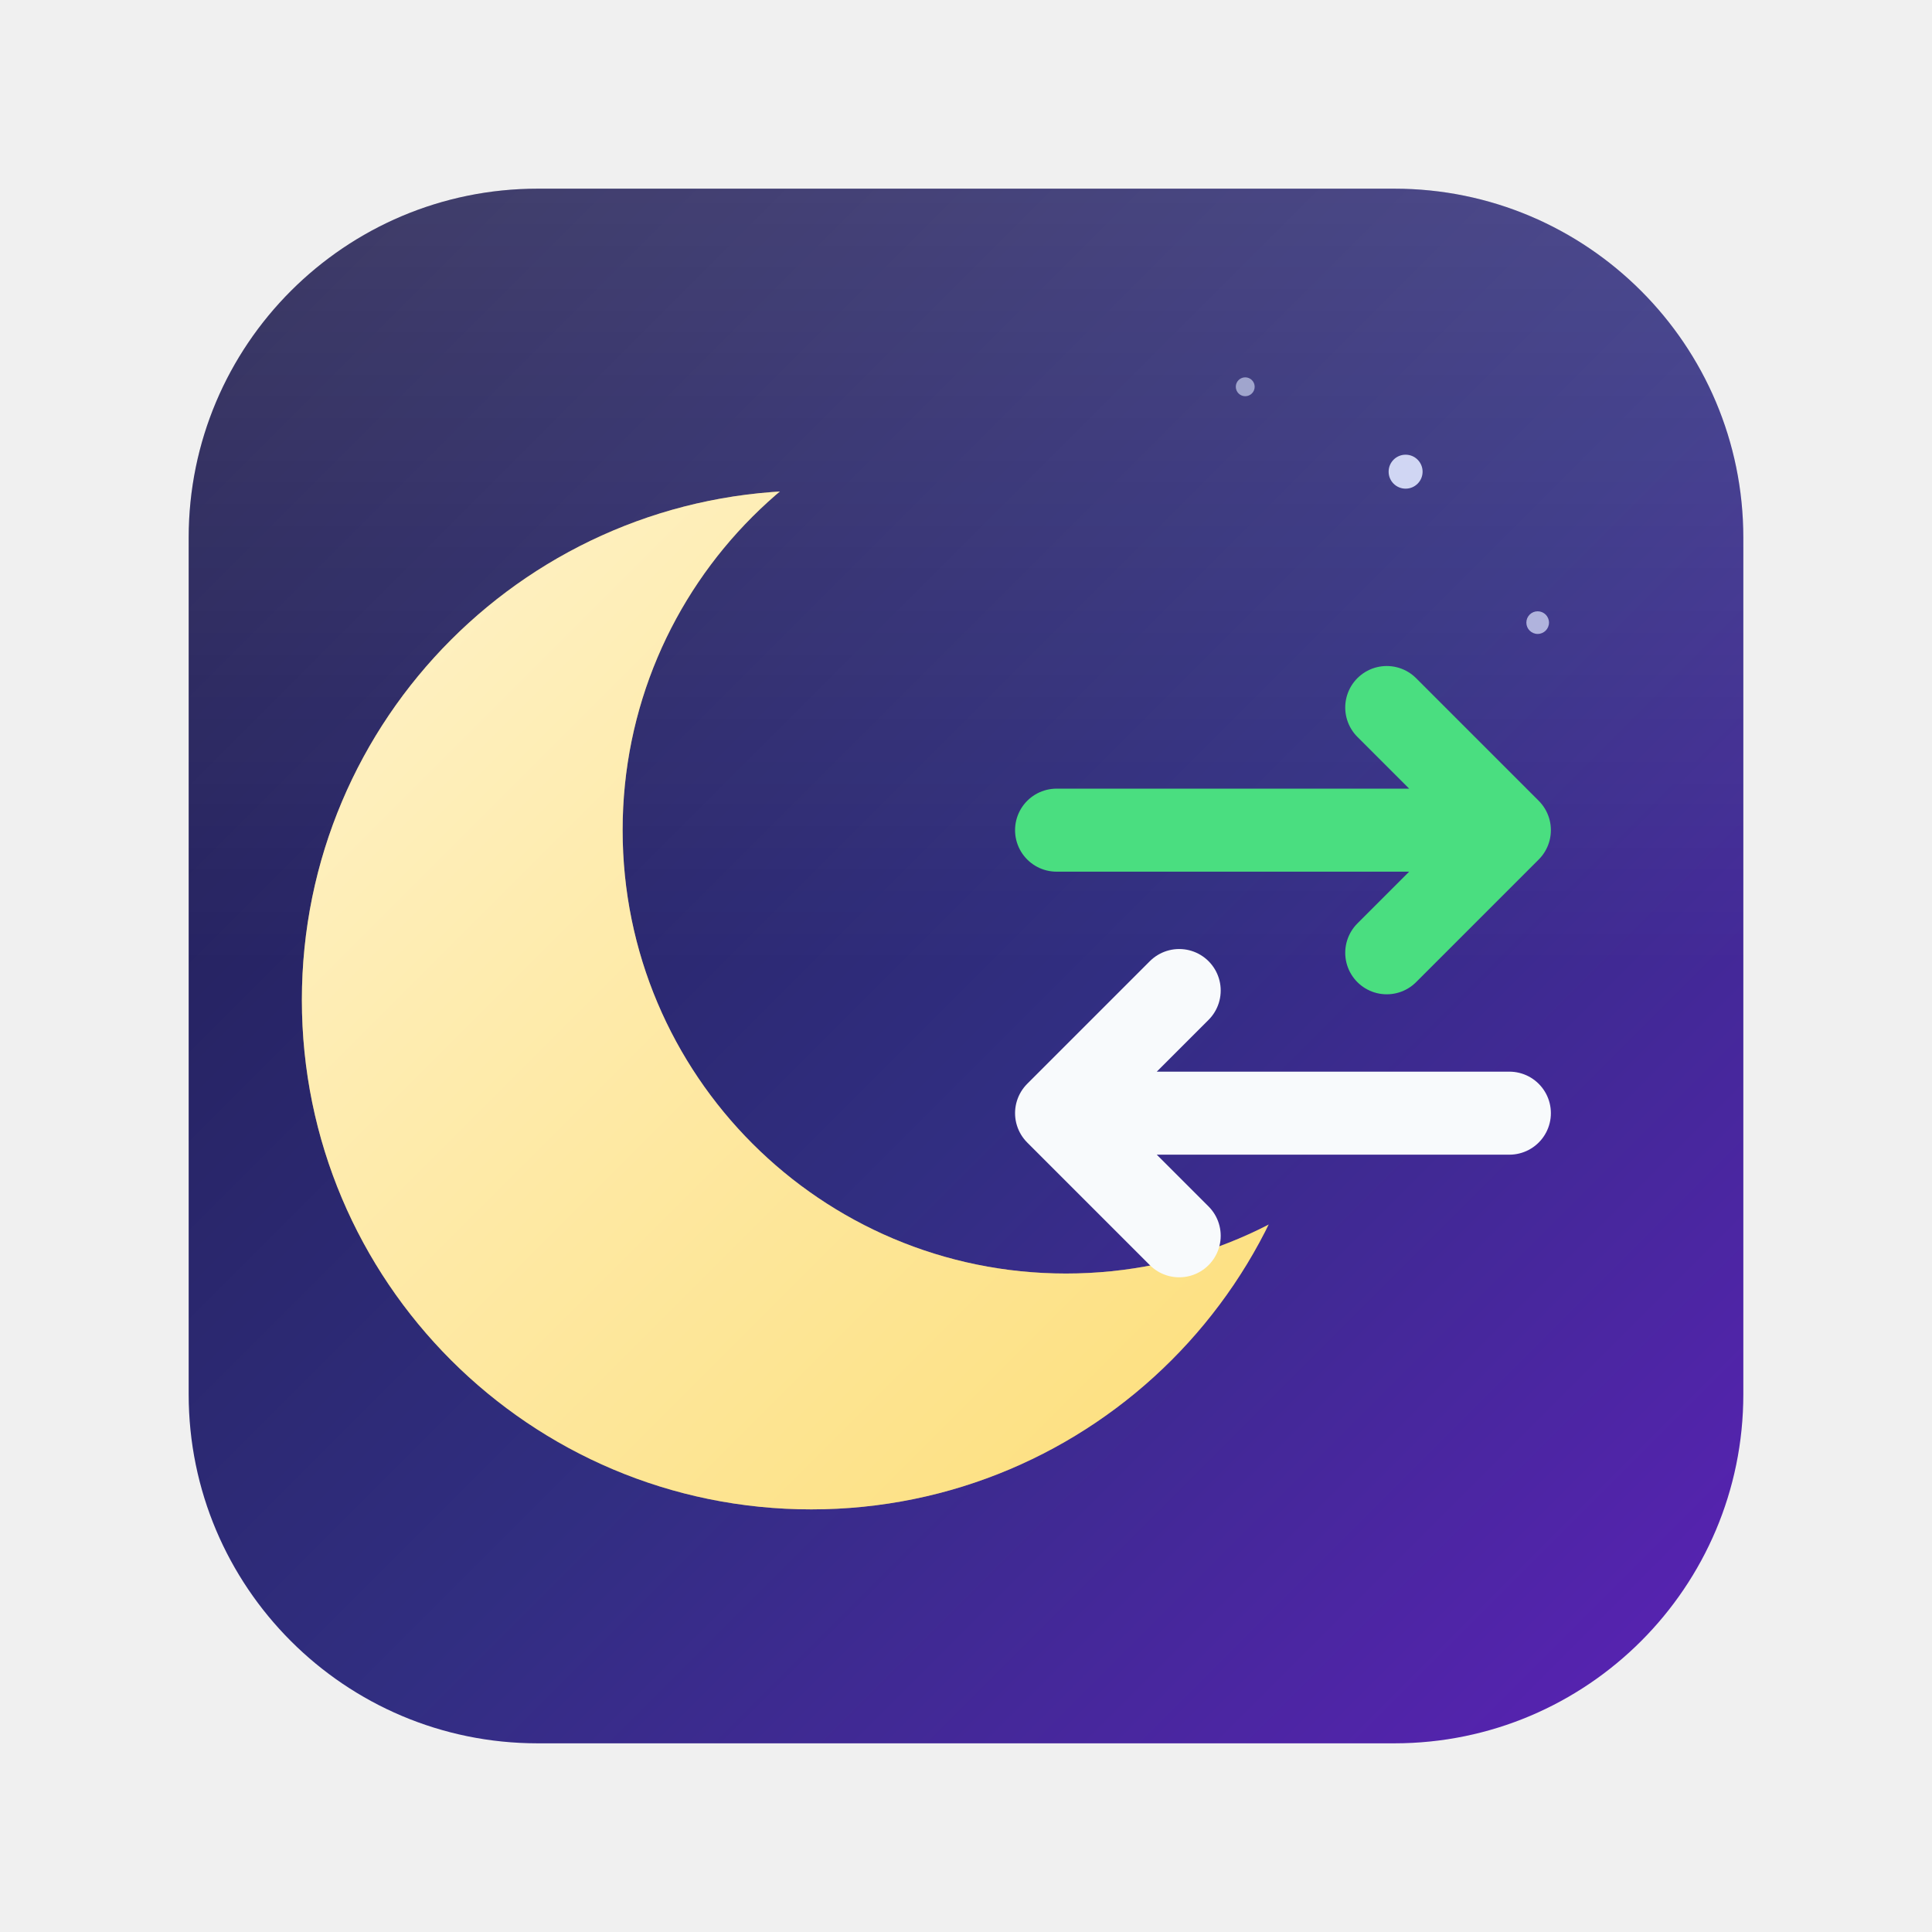
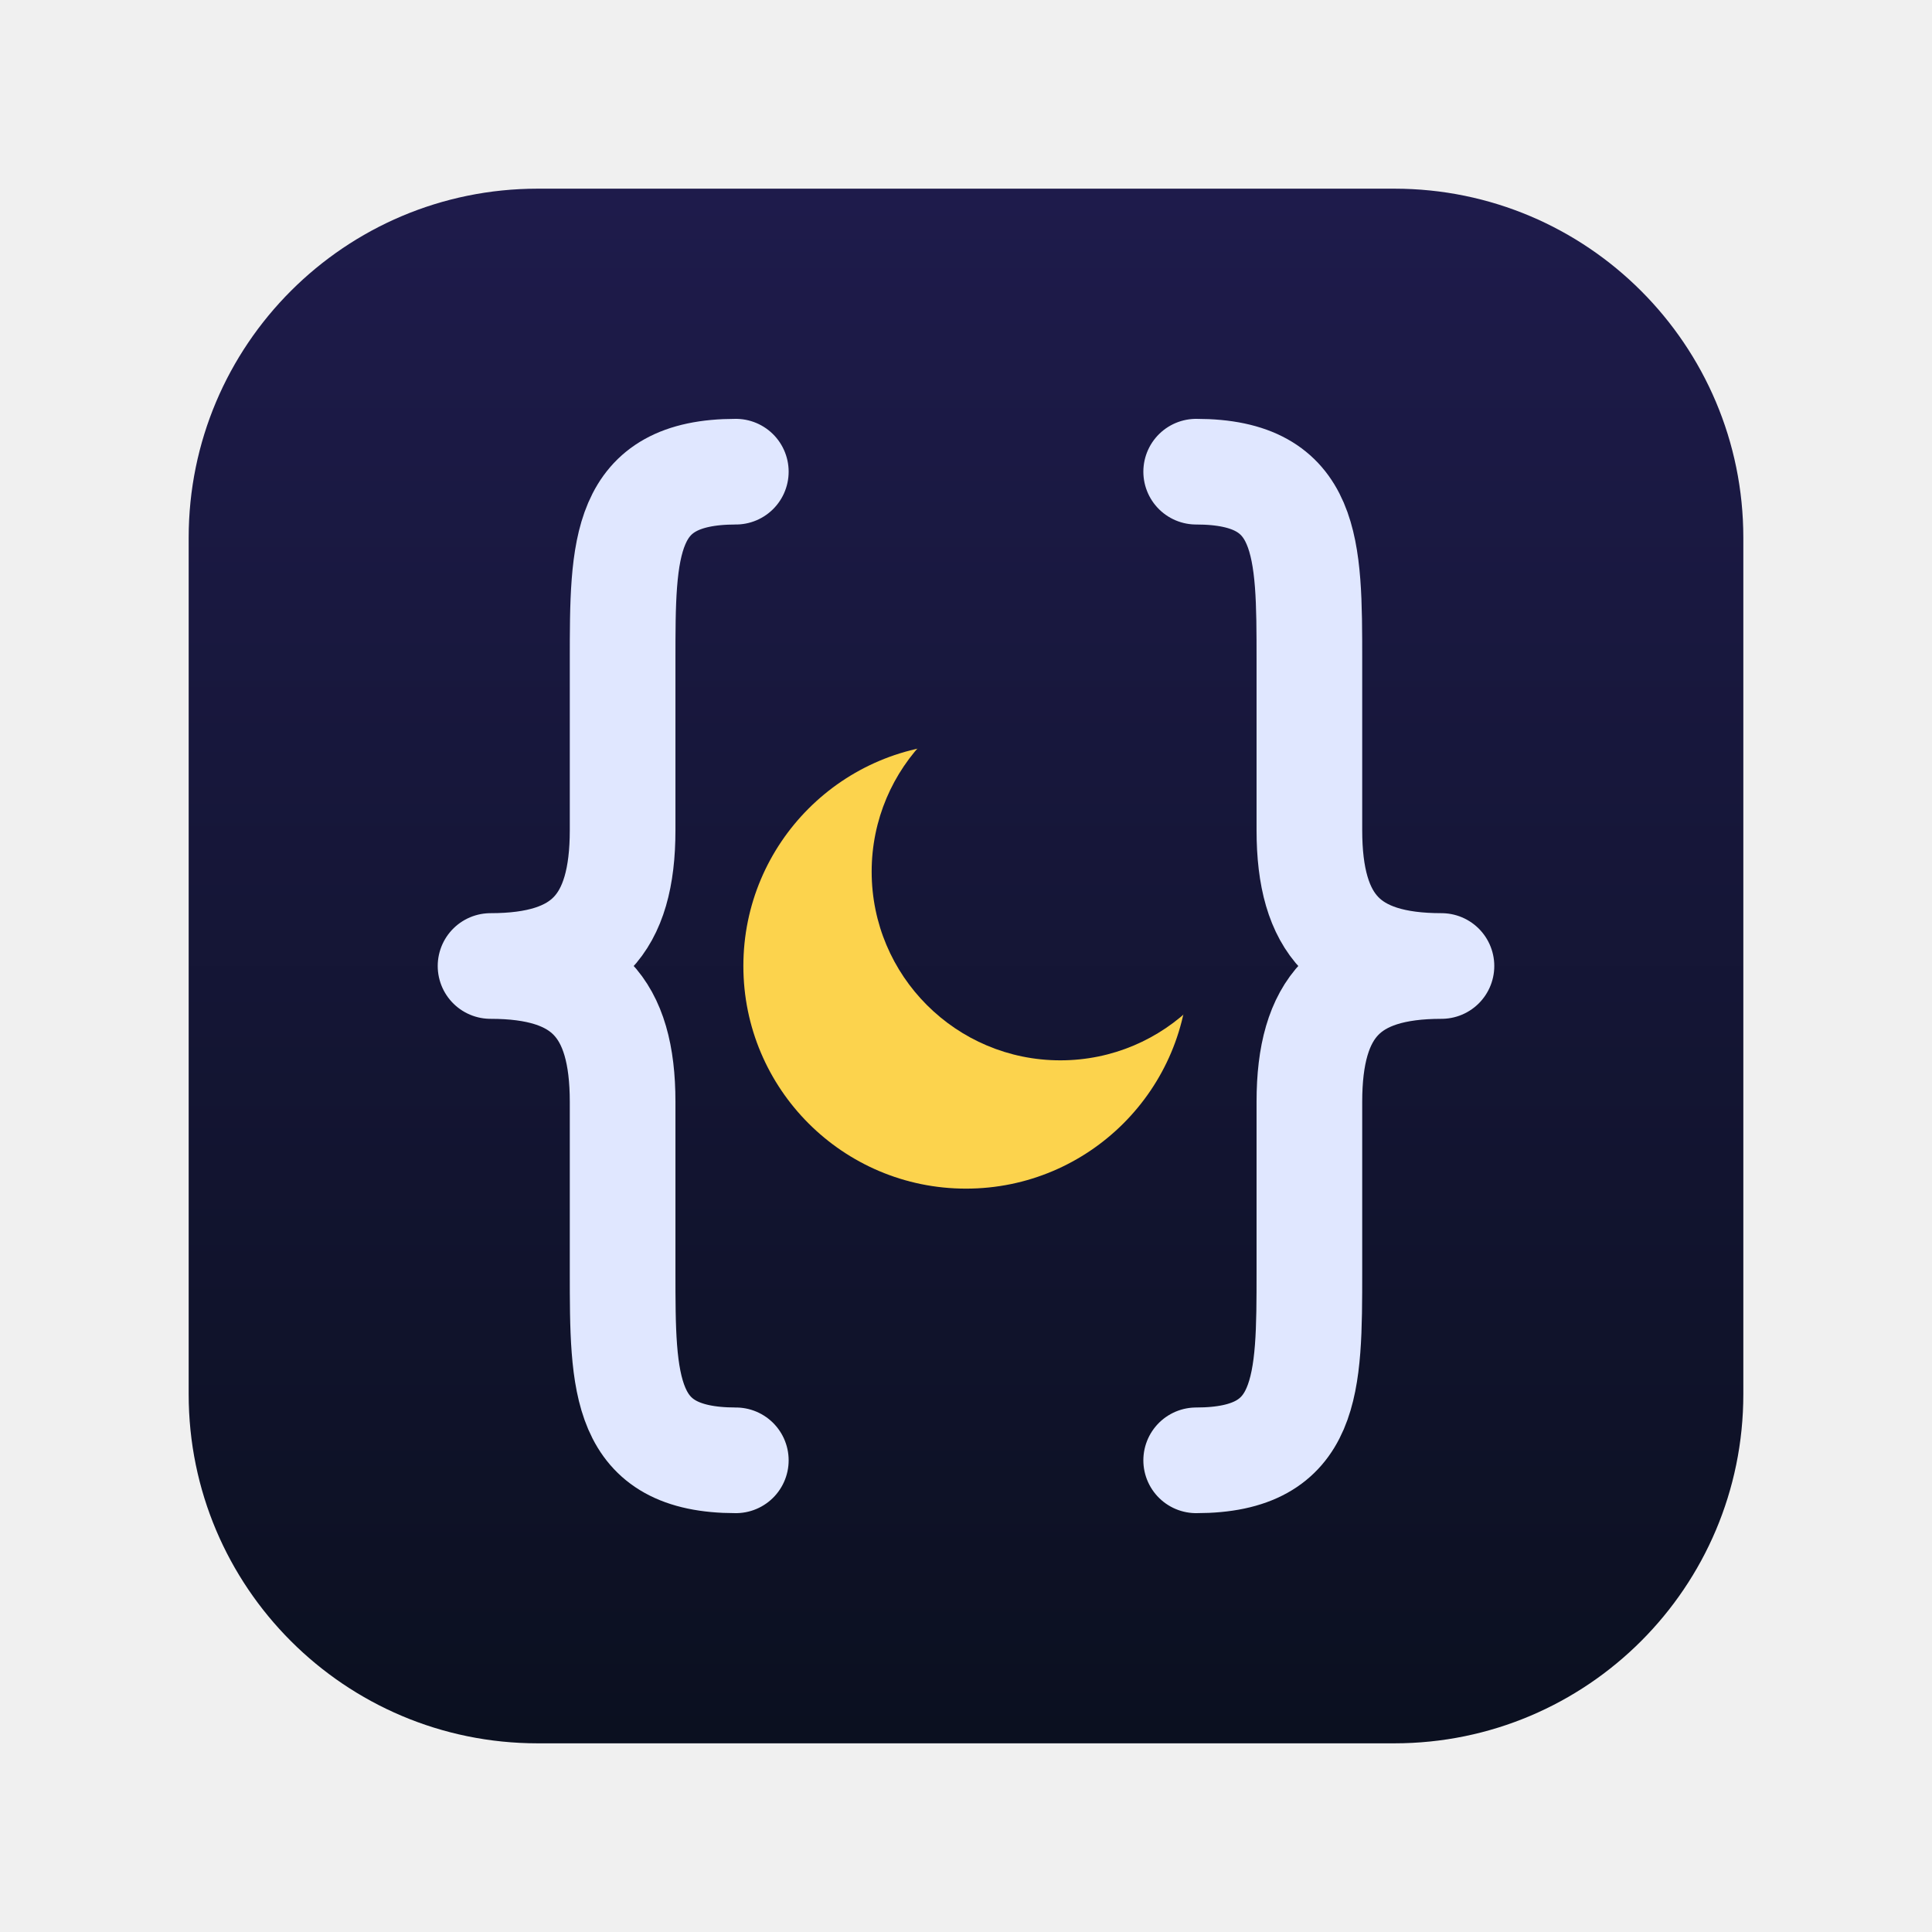
<svg xmlns="http://www.w3.org/2000/svg" viewBox="0 0 1024 1024" width="1024" height="1024">
  <defs>
-     <linearGradient id="bg" x1="0" y1="0" x2="1" y2="1">
+     <linearGradient id="bg" x1="0" y1="0" x2="0" y2="1">
      <stop offset="0" stop-color="#1E1B4B" />
-       <stop offset="0.55" stop-color="#312E81" />
-       <stop offset="1" stop-color="#5B21B6" />
-     </linearGradient>
-     <linearGradient id="sheen" x1="0" y1="0" x2="0" y2="1">
-       <stop offset="0" stop-color="#FFFFFF" stop-opacity="0.14" />
-       <stop offset="0.5" stop-color="#FFFFFF" stop-opacity="0" />
-     </linearGradient>
-     <linearGradient id="moon" x1="0" y1="0" x2="1" y2="1">
-       <stop offset="0" stop-color="#FFFBEB" />
-       <stop offset="1" stop-color="#FCD34D" />
+       <stop offset="1" stop-color="#0B1020" />
    </linearGradient>
    <mask id="crescent">
      <rect width="1024" height="1024" fill="black" />
-       <circle cx="430" cy="530" r="270" fill="white" />
-       <circle cx="565" cy="440" r="235" fill="black" />
+       <circle cx="512" cy="512" r="118" fill="white" />
+       <circle cx="562" cy="462" r="100" fill="black" />
    </mask>
-     <filter id="glow" x="-50%" y="-50%" width="200%" height="200%">
-       <feGaussianBlur stdDeviation="18" />
-     </filter>
  </defs>
  <rect x="100" y="100" width="824" height="824" rx="185" fill="url(#bg)" />
-   <rect x="100" y="100" width="824" height="824" rx="185" fill="url(#sheen)" />
-   <circle cx="745" cy="250" r="9" fill="#E0E7FF" opacity="0.9" />
-   <circle cx="815" cy="330" r="6" fill="#E0E7FF" opacity="0.7" />
-   <circle cx="660" cy="205" r="5" fill="#E0E7FF" opacity="0.6" />
-   <rect width="1024" height="1024" fill="#FCD34D" mask="url(#crescent)" filter="url(#glow)" opacity="0.45" />
-   <rect width="1024" height="1024" fill="url(#moon)" mask="url(#crescent)" />
-   <g stroke-linecap="round" stroke-linejoin="round" fill="none" stroke-width="44">
-     <path d="M560 440 H800 M735 375 L800 440 L735 505" stroke="#4ADE80" />
-     <path d="M800 590 H560 M625 525 L560 590 L625 655" stroke="#F8FAFC" />
+   <g fill="none" stroke="#E0E7FF" stroke-width="56" stroke-linecap="round" stroke-linejoin="round">
+     <path d="M390 250 C330 250 330 290 330 350 V440 C330 490 310 512 260 512 C310 512 330 534 330 584 V674 C330 734 330 774 390 774" />
+     <path d="M634 250 C694 250 694 290 694 350 V440 C694 490 714 512 764 512 C714 512 694 534 694 584 V674 C694 734 694 774 634 774" />
  </g>
+   <rect width="1024" height="1024" fill="#FCD34D" mask="url(#crescent)" />
</svg>
